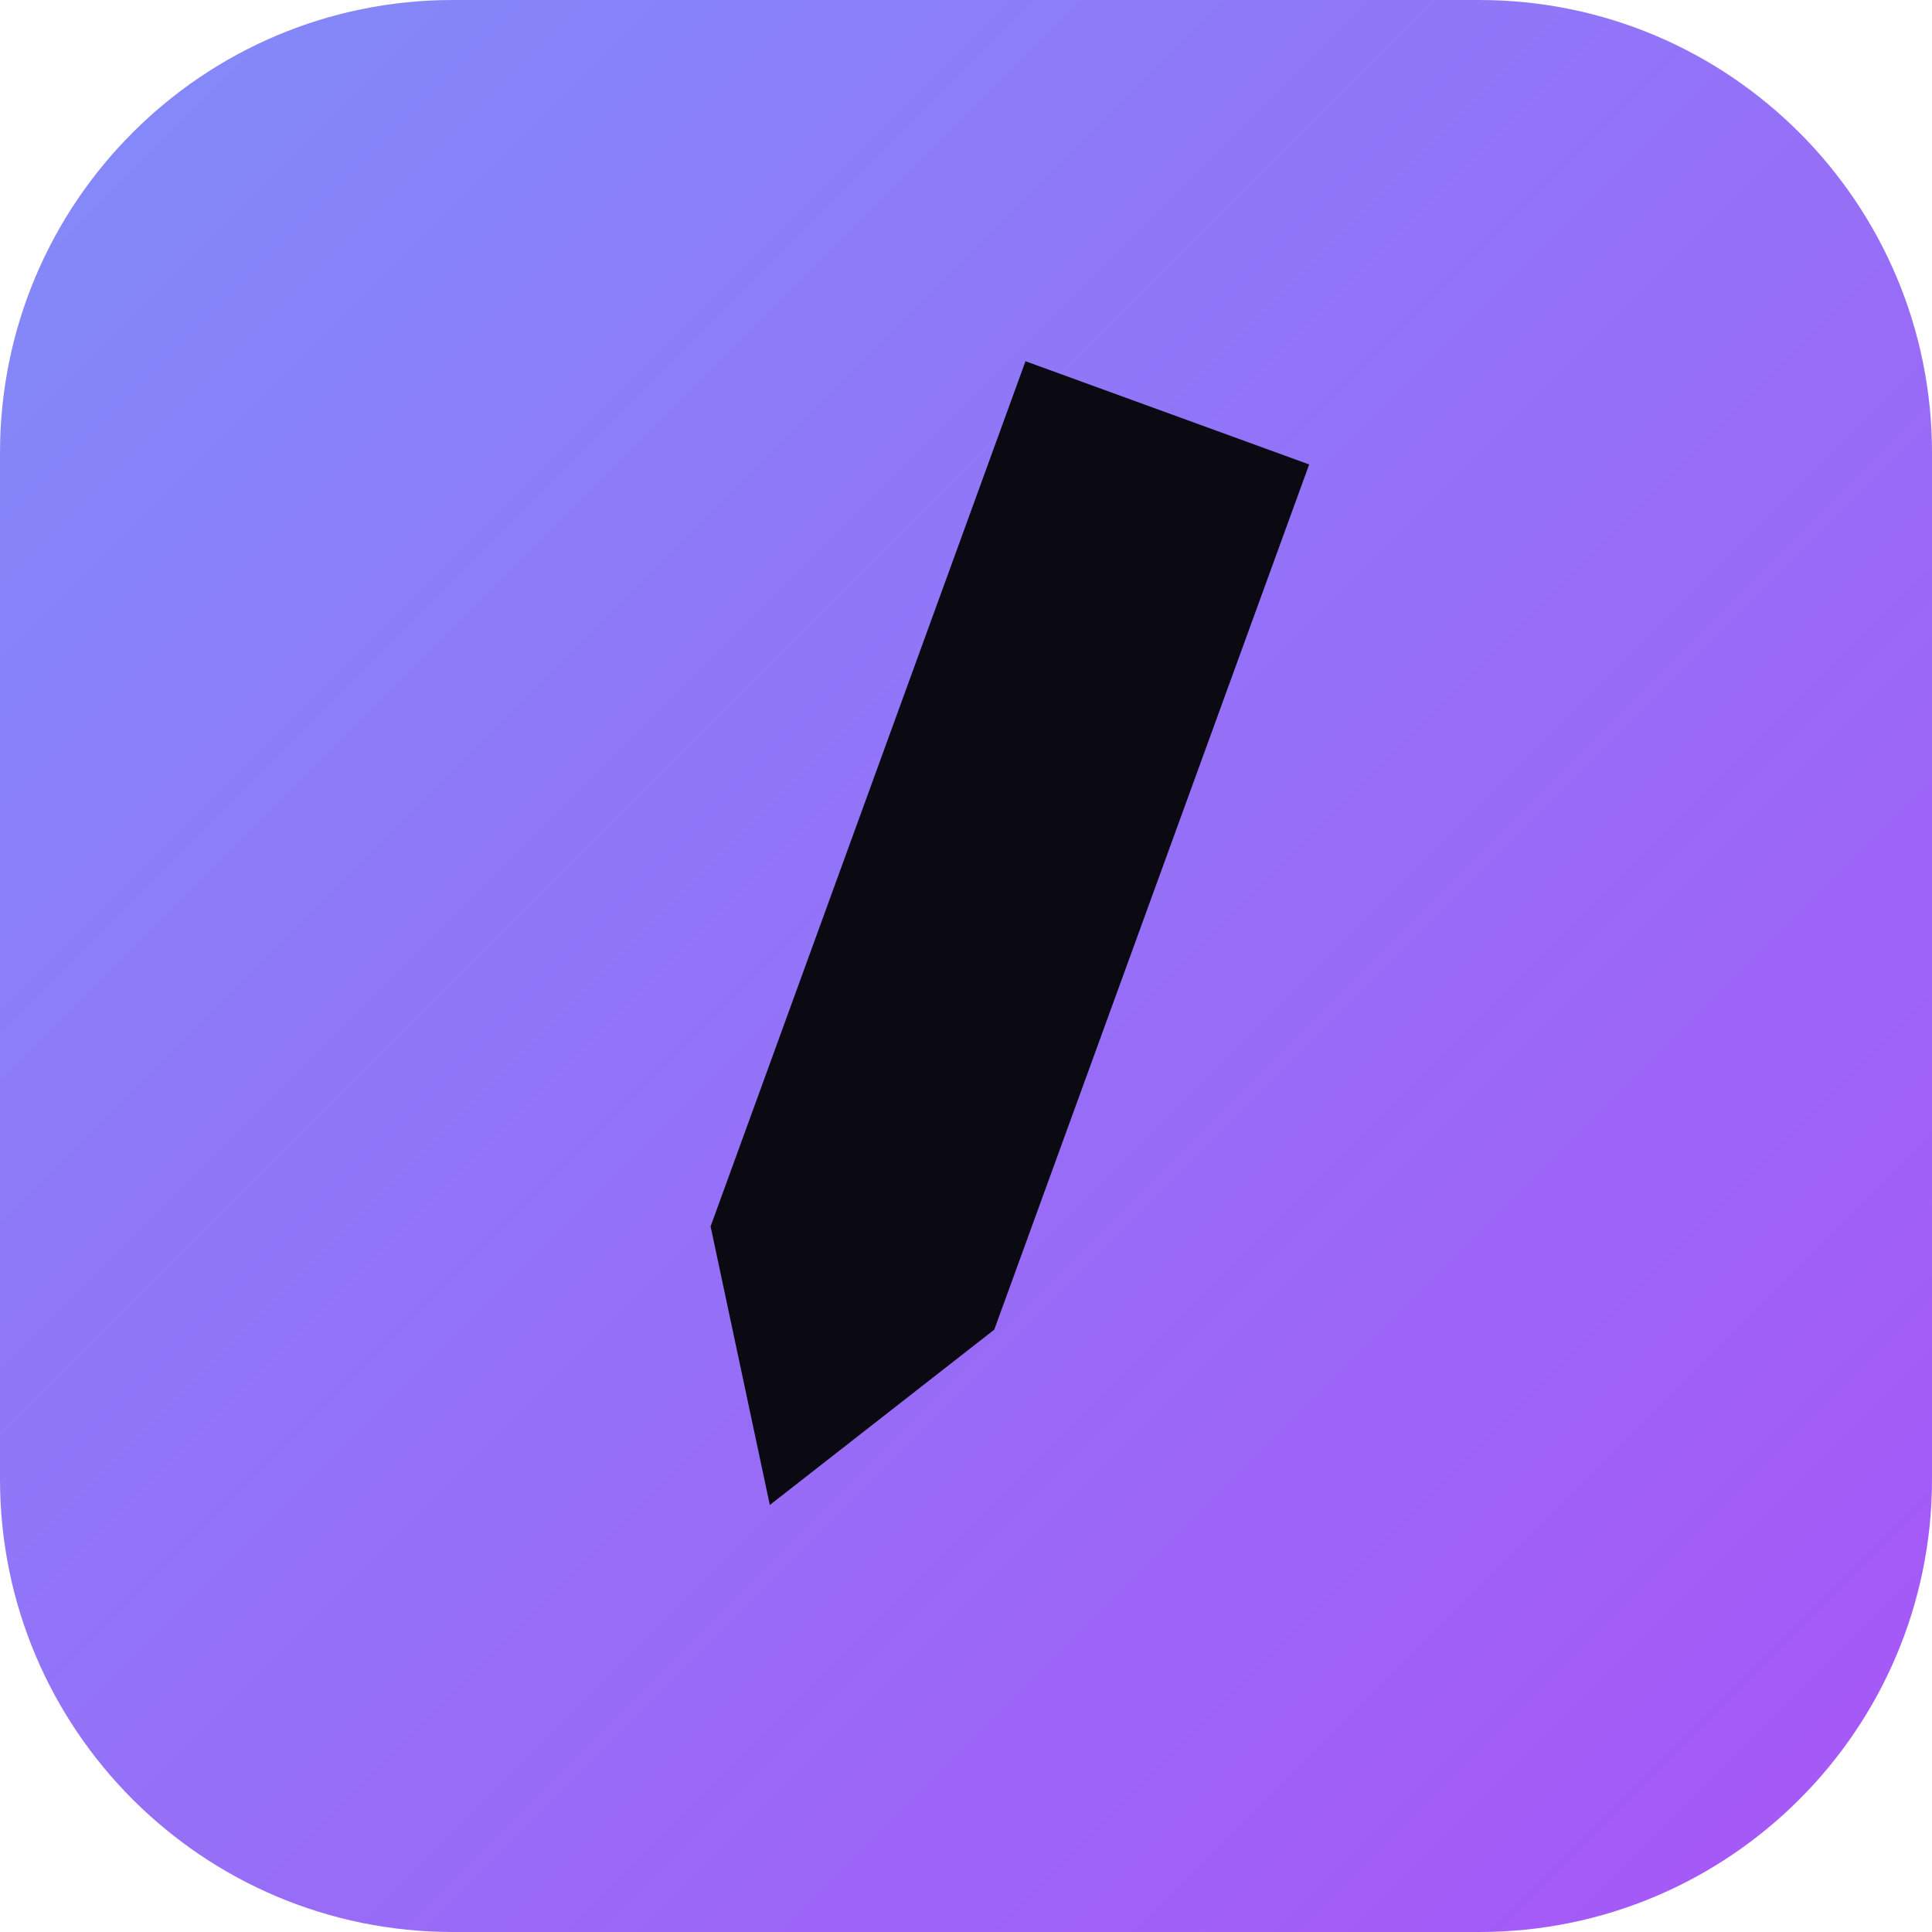
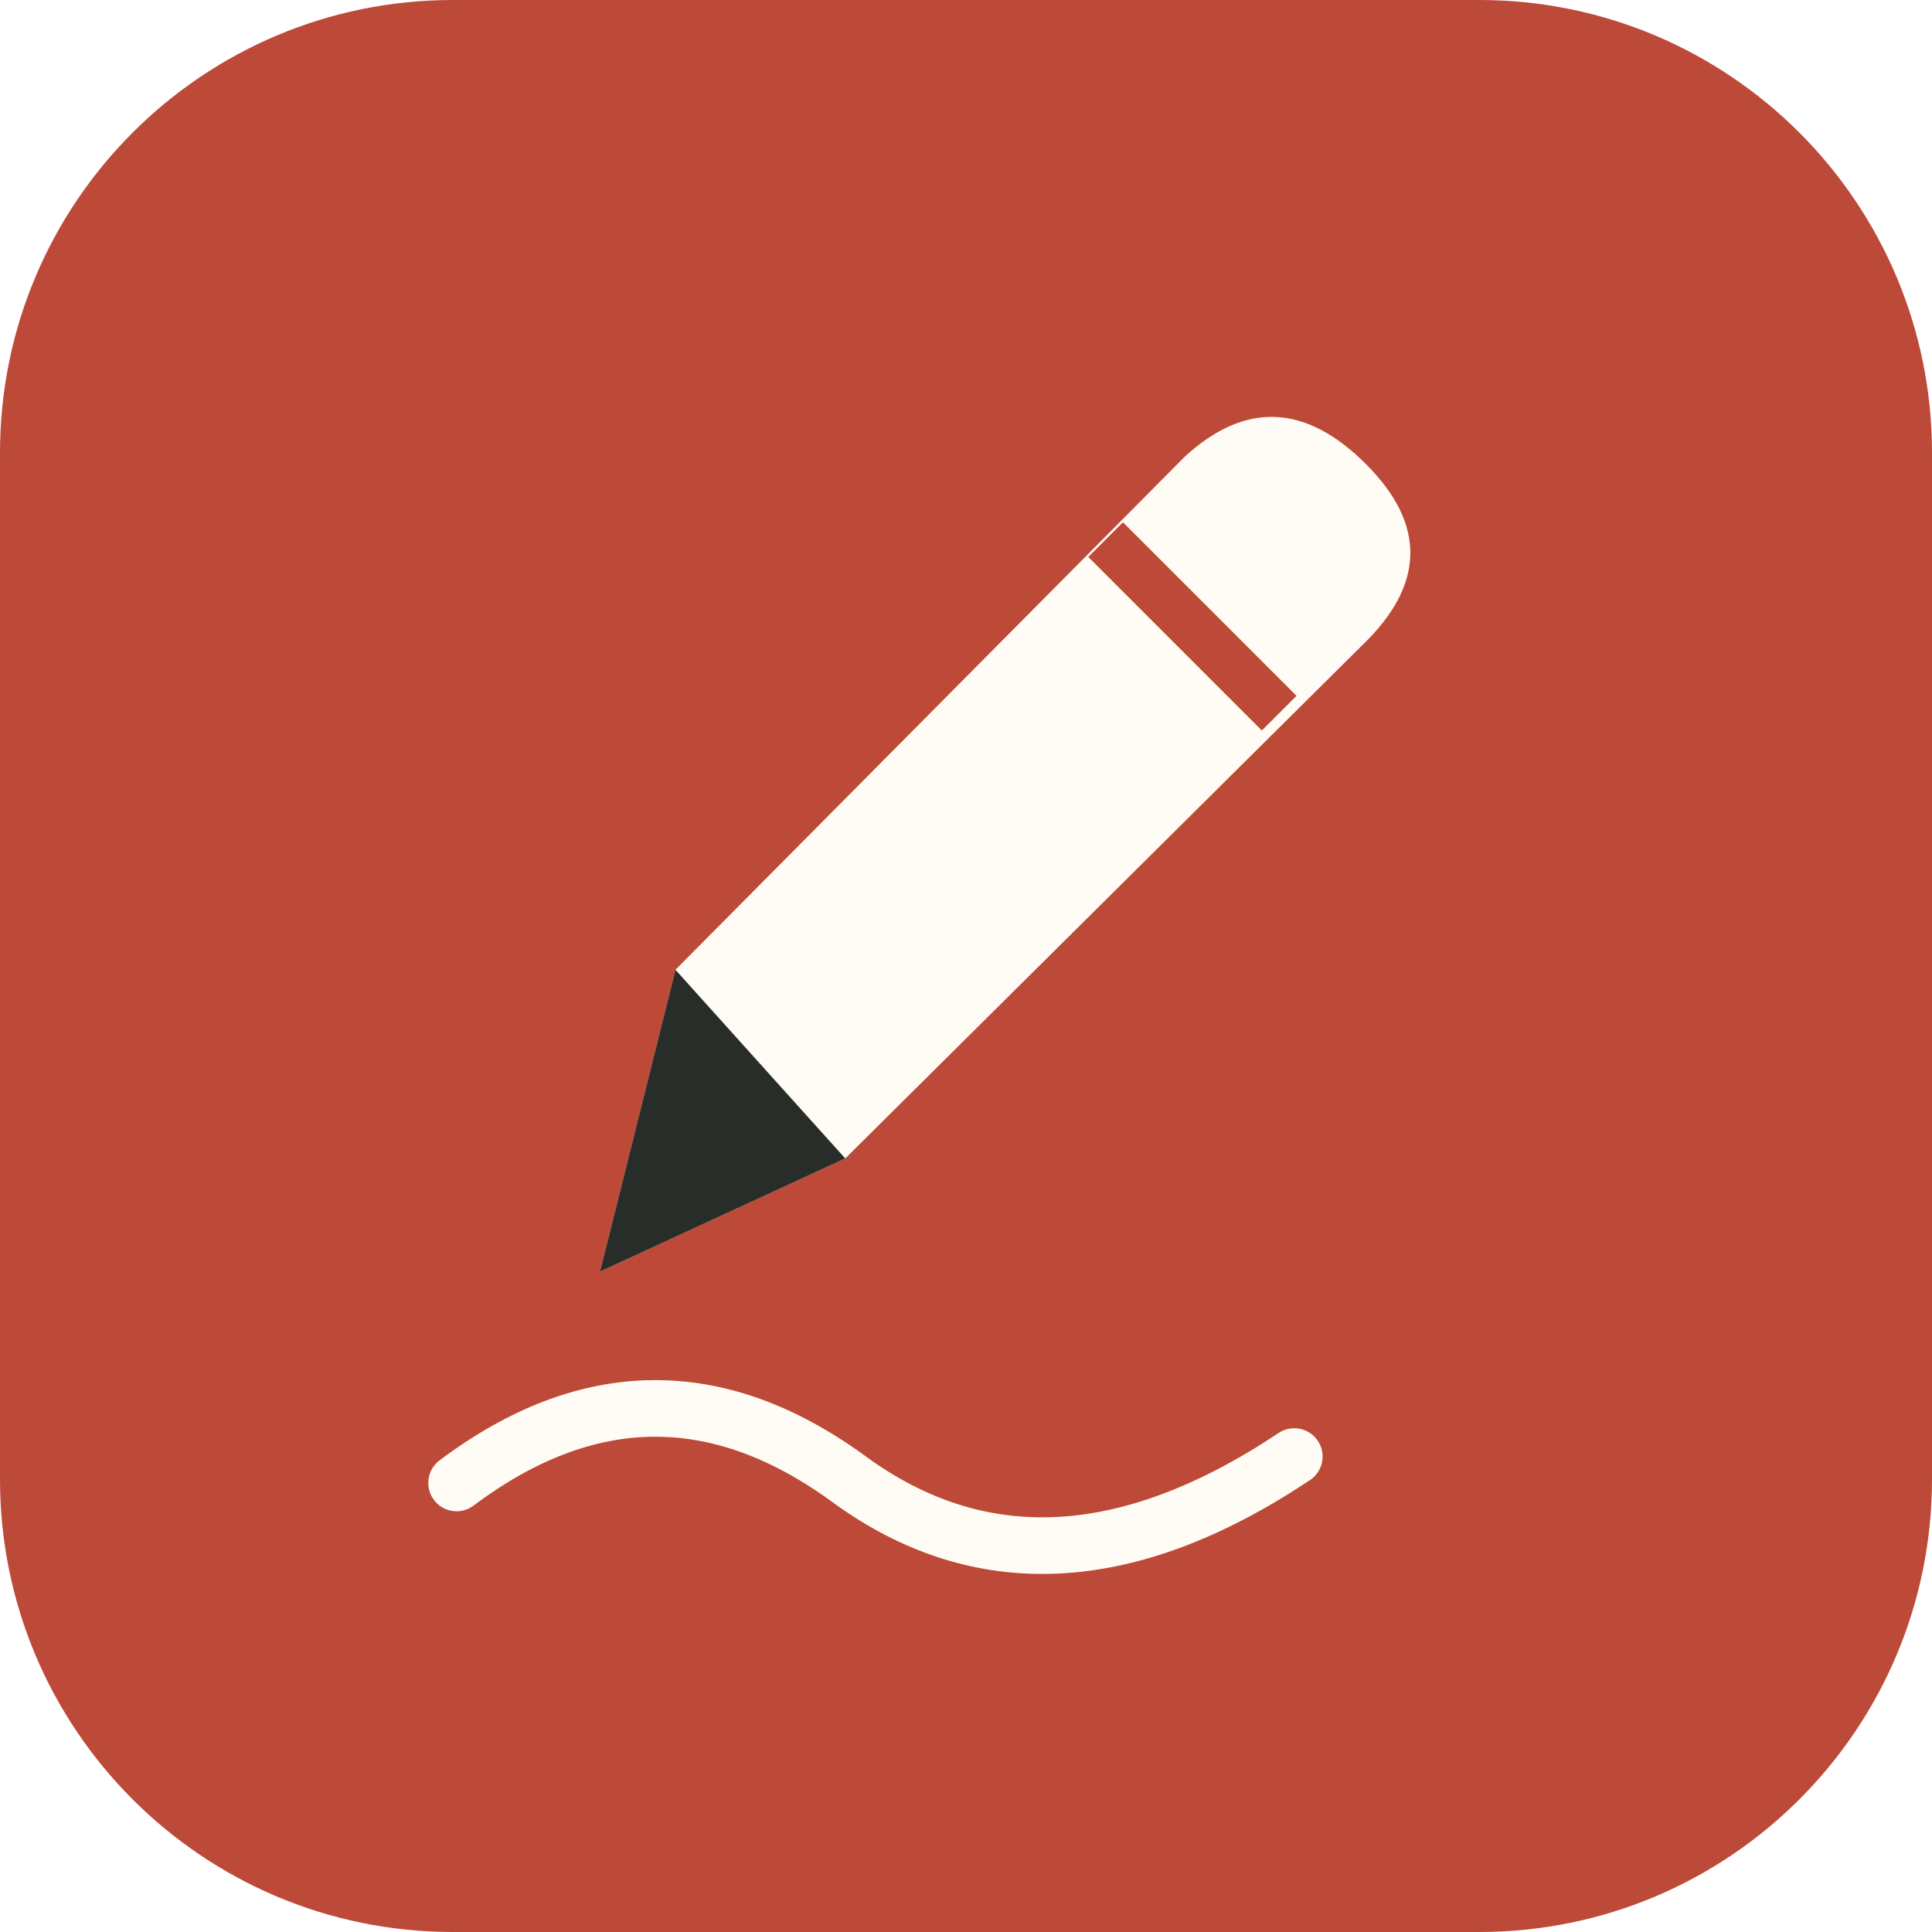
<svg xmlns="http://www.w3.org/2000/svg" viewBox="0 0 512 512">
-   <defs>
-     <linearGradient id="g" x1="0" y1="0" x2="1" y2="1">
-       <stop offset="0" stop-color="#818cf8" />
-       <stop offset="1" stop-color="#a855f7" />
-     </linearGradient>
-   </defs>
-   <rect width="512" height="512" rx="120" fill="url(#g)" />
-   <g fill="#0b0a12" transform="rotate(20 256 256)">
-     <path d="M216 100 h80 v244 l-40 64 -40 -64 z" />
-   </g>
+   <rect width="512" height="512" rx="120" fill="#bd4938" />
+   <path d="m159 337 20-80 135-136q24-22 48 2t-1 48L224 307Z" fill="#fffcf5" />
+   <path d="m159 337 65-30-45-50Z" fill="#292d29" />
+   <path d="m293 143 46 46" stroke="#bd4938" stroke-width="13" />
+   <path d="M121 393q52-39 104-1t118-6" fill="none" stroke="#fffcf5" stroke-width="15" stroke-linecap="round" />
</svg>
